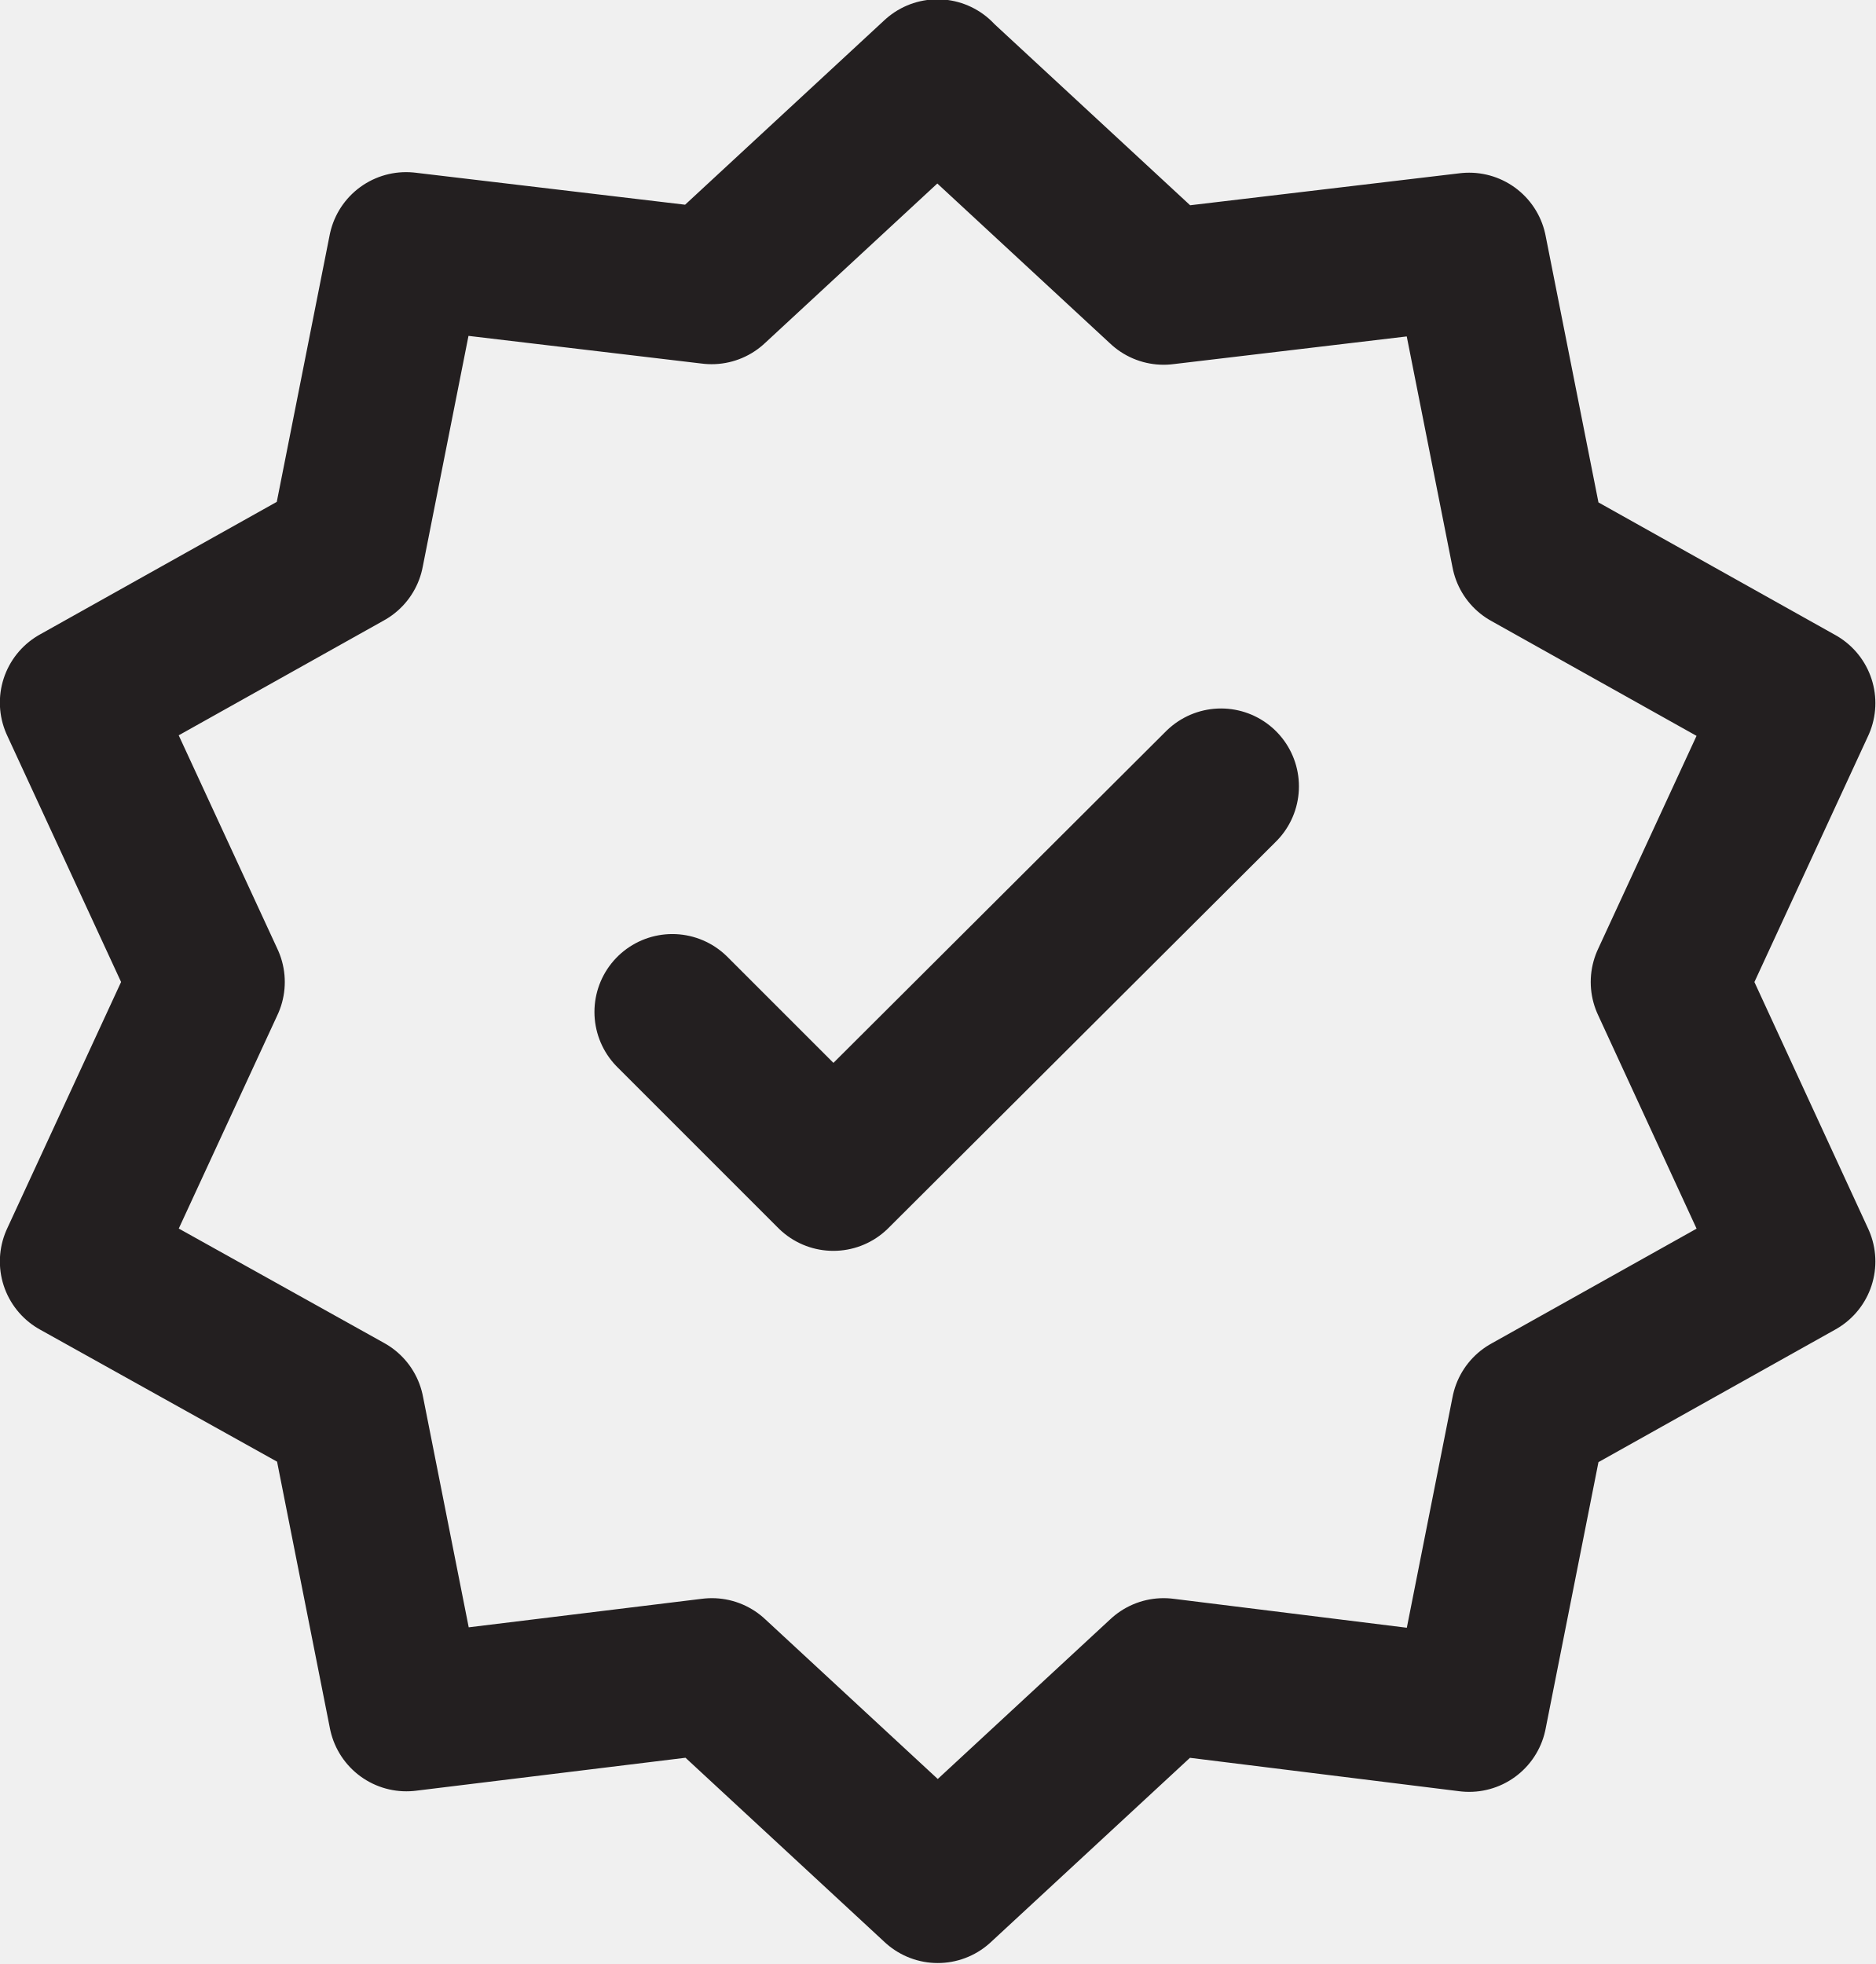
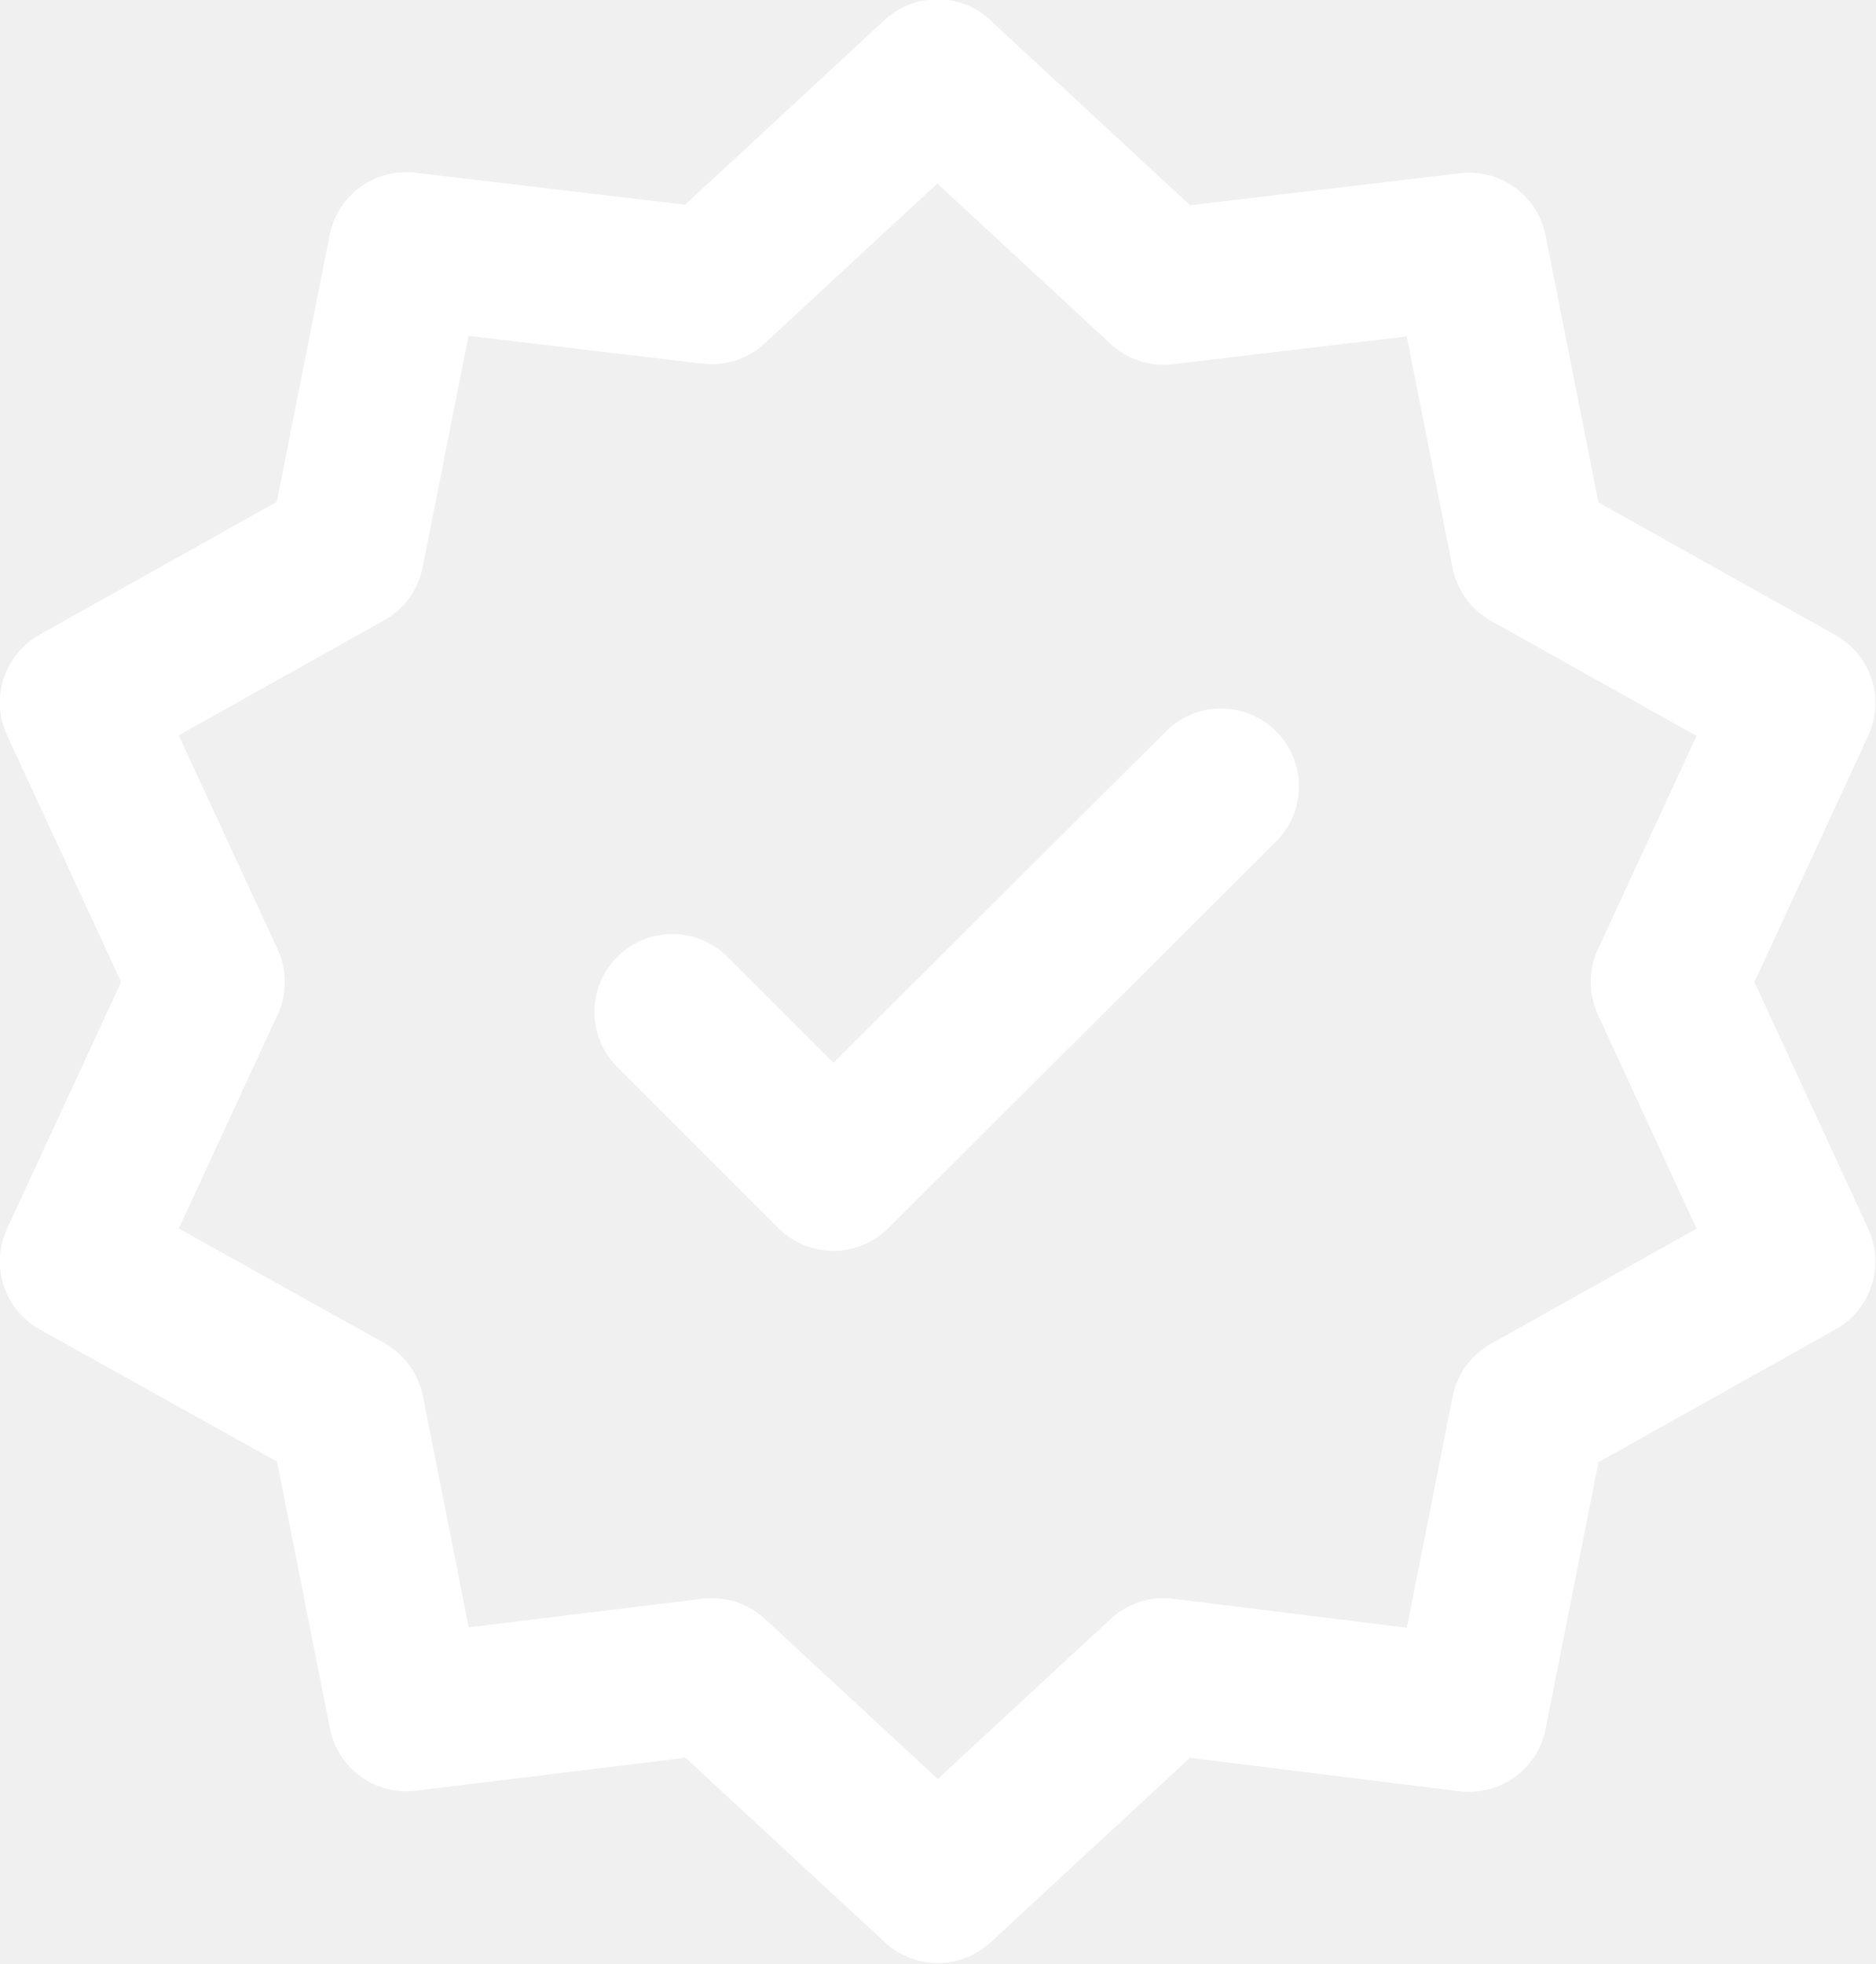
<svg xmlns="http://www.w3.org/2000/svg" viewBox="0 0 68.26 71.48">
-   <defs>
-     <style>.cls-1{fill:none;stroke:#231f20;stroke-linecap:round;stroke-linejoin:round;stroke-width:5.67px;}</style>
-   </defs>
-   <g id="Слой_2" data-name="Слой 2">
-     <g id="Слой_1-2" data-name="Слой 1">
-       <path class="cls-1" d="M34.13,2.83l8.22,7.61L53.47,9.12l2.18,11,9.77,5.47L60.73,35.74l4.69,10.17-9.77,5.47-2.18,11L42.35,61l-8.22,7.61L25.91,61,14.79,62.36l-2.18-11L2.83,45.91,7.53,35.74,2.83,25.57l9.77-5.47,2.18-11,11.12,1.32,8.22-7.61Zm-9.66,34,5.86,5.86L44.44,28.62" />
-     </g>
-   </g>
+   <style>.cls-1{fill:none;stroke:#fff;stroke-linecap:round;stroke-linejoin:round;stroke-width:5.67px;}</style>
+   <path class="cls-1" d="M34.13,2.83l8.22,7.61L53.47,9.12l2.18,11,9.77,5.47L60.73,35.74l4.69,10.17-9.77,5.47-2.18,11L42.35,61l-8.22,7.61L25.91,61,14.79,62.36l-2.18-11L2.83,45.91,7.53,35.74,2.83,25.57l9.77-5.47,2.18-11,11.12,1.32,8.22-7.61Zm-9.66,34,5.86,5.86L44.44,28.62" />
</svg>
